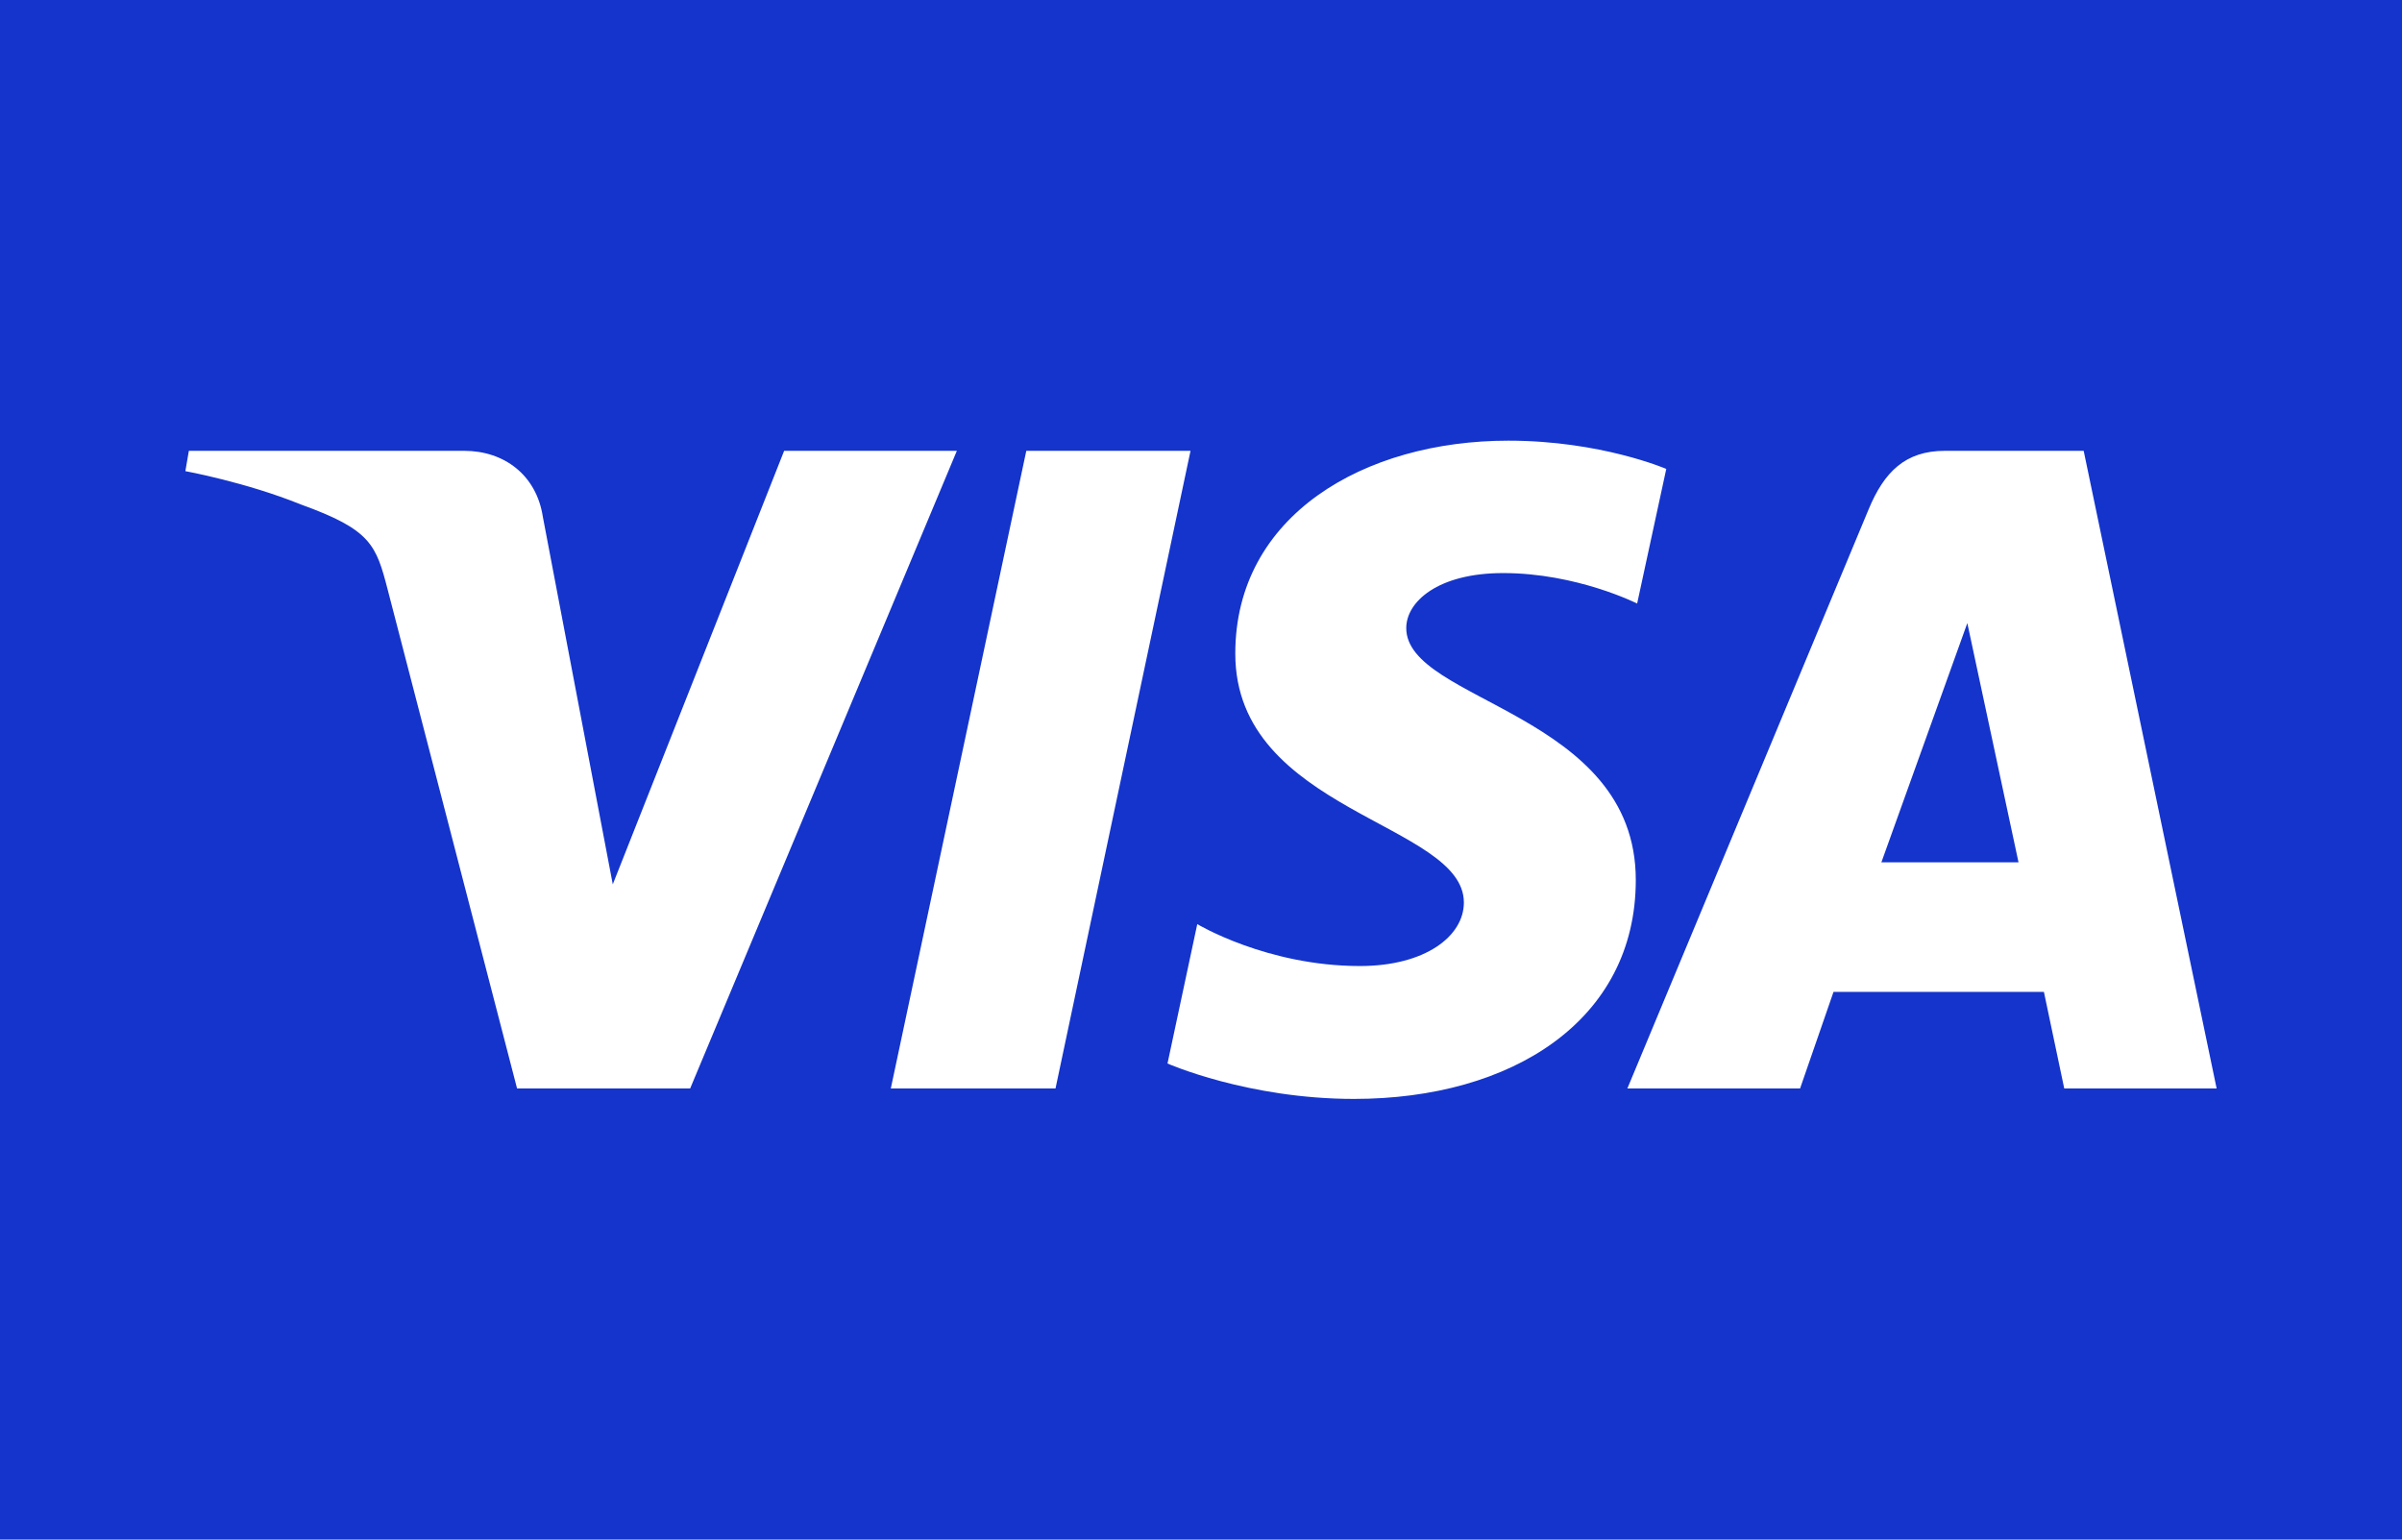
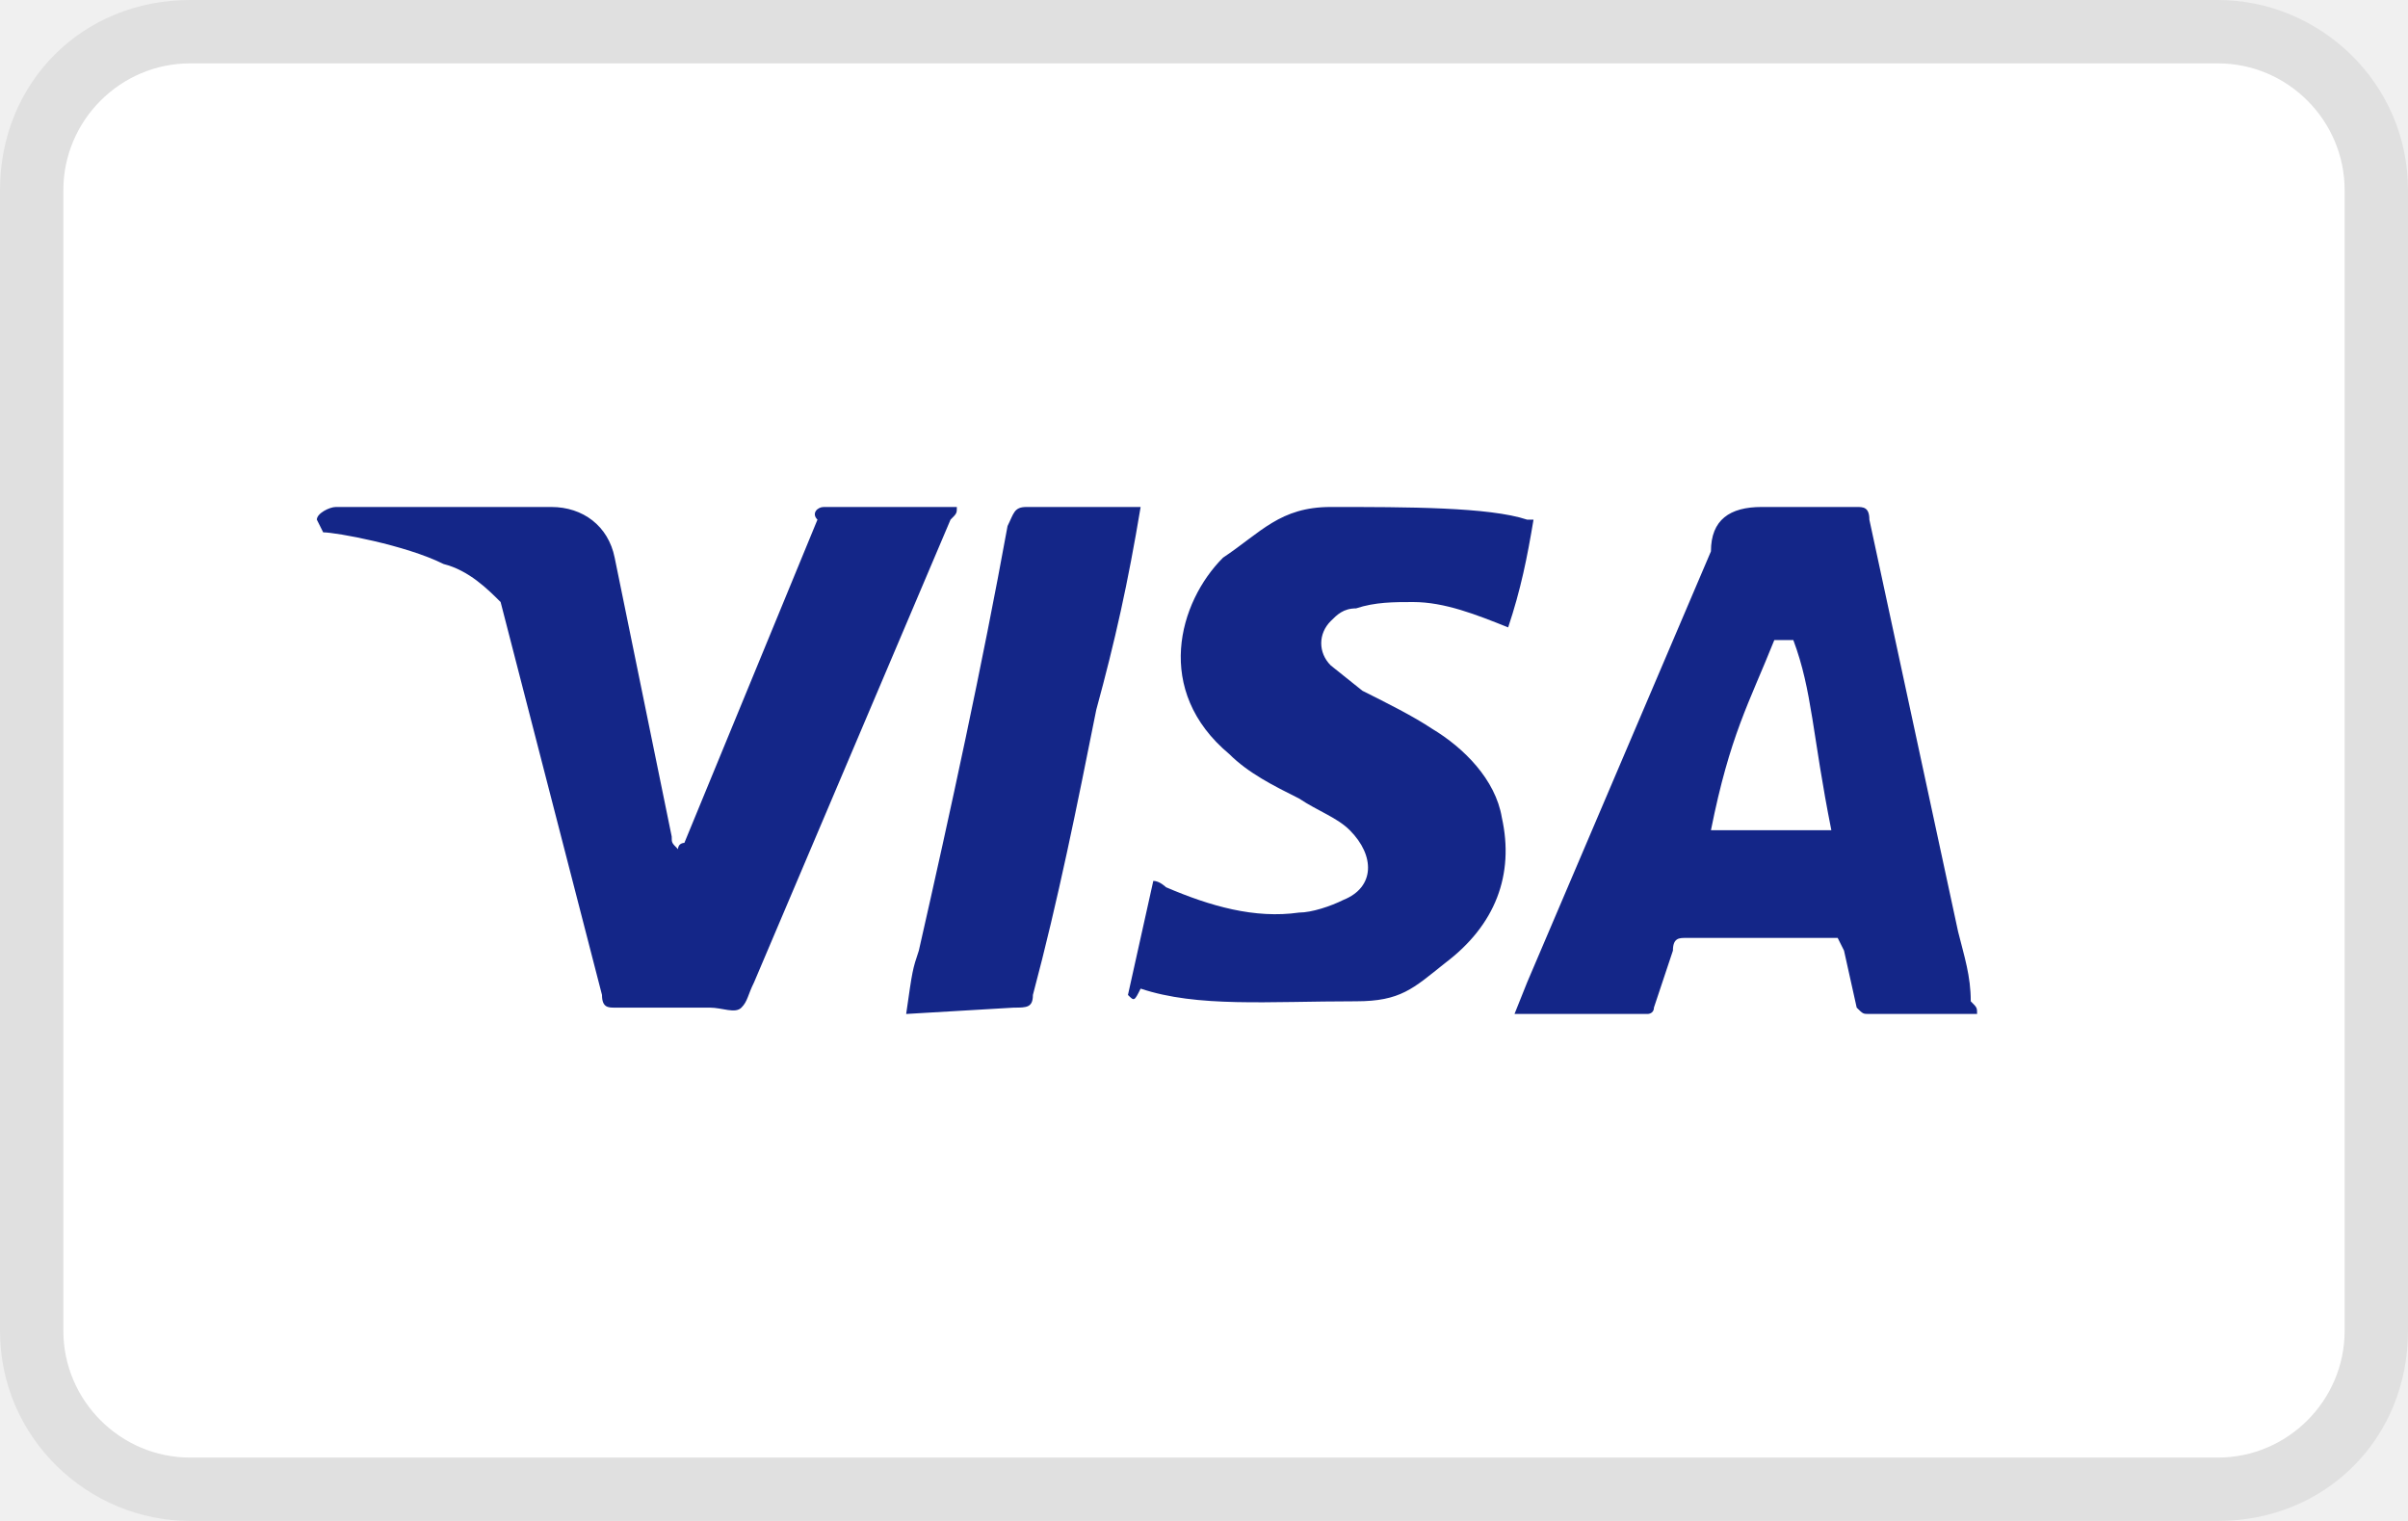
- <svg xmlns="http://www.w3.org/2000/svg" width="780" height="500" viewBox="0 0 780 500" fill="none">
-   <g clip-path="url(#clip0_6278_125833)">
-     <path d="M780 0H0V500H780V0Z" fill="#1434CB" />
-     <path d="M489.823 143.111C442.988 143.111 401.134 167.393 401.134 212.256C401.134 263.706 475.364 267.259 475.364 293.106C475.364 303.989 462.895 313.731 441.6 313.731C411.377 313.731 388.789 300.119 388.789 300.119L379.123 345.391C379.123 345.391 405.145 356.889 439.692 356.889C490.898 356.889 531.19 331.415 531.19 285.784C531.19 231.419 456.652 227.971 456.652 203.981C456.652 195.455 466.887 186.114 488.122 186.114C512.081 186.114 531.628 196.014 531.628 196.014L541.087 152.289C541.087 152.289 519.818 143.111 489.823 143.111ZM61.329 146.411L60.195 153.011C60.195 153.011 79.899 156.618 97.645 163.814C120.495 172.064 122.122 176.868 125.971 191.786L167.905 353.486H224.118L310.719 146.411H254.635L198.989 287.202L176.282 167.861C174.199 154.203 163.651 146.411 150.74 146.411H61.329ZM333.271 146.411L289.275 353.486H342.756L386.598 146.411H333.271ZM631.554 146.411C618.658 146.411 611.825 153.318 606.811 165.386L528.458 353.486H584.542L595.393 322.136H663.72L670.318 353.486H719.805L676.633 146.411H631.554ZM638.848 202.356L655.473 280.061H610.935L638.848 202.356Z" fill="white" />
-   </g>
-   <defs>
-     <clipPath id="clip0_6278_125833">
-       <rect width="780" height="500" fill="white" />
-     </clipPath>
-   </defs>
+ <svg xmlns="http://www.w3.org/2000/svg" viewBox="0 0 38 24" role="img" width="38" height="24" aria-labelledby="pi-visa">
+   <path opacity=".07" d="M35 0H3C1.3 0 0 1.3 0 3v18c0 1.7 1.4 3 3 3h32c1.7 0 3-1.3 3-3V3c0-1.7-1.4-3-3-3z" />
+   <path fill="#fff" d="M35 1c1.1 0 2 .9 2 2v18c0 1.1-.9 2-2 2H3c-1.1 0-2-.9-2-2V3c0-1.1.9-2 2-2h32" />
+   <path d="M28.3 10.1H28c-.4 1-.7 1.5-1 3h1.9c-.3-1.5-.3-2.2-.6-3zm2.9 5.9h-1.7c-.1 0-.1 0-.2-.1l-.2-.9-.1-.2h-2.4c-.1 0-.2 0-.2.2l-.3.9c0 .1-.1.1-.1.1h-2.1l.2-.5L27 8.7c0-.5.3-.7.8-.7h1.5c.1 0 .2 0 .2.2l1.4 6.5c.1.4.2.7.2 1.1.1.1.1.1.1.2zm-13.4-.3l.4-1.8c.1 0 .2.1.2.1.7.3 1.4.5 2.1.4.2 0 .5-.1.7-.2.5-.2.5-.7.1-1.1-.2-.2-.5-.3-.8-.5-.4-.2-.8-.4-1.1-.7-1.2-1-.8-2.4-.1-3.1.6-.4.9-.8 1.7-.8 1.2 0 2.5 0 3.1.2h.1c-.1.6-.2 1.1-.4 1.7-.5-.2-1-.4-1.5-.4-.3 0-.6 0-.9.1-.2 0-.3.1-.4.2-.2.2-.2.5 0 .7l.5.4c.4.2.8.4 1.1.6.5.3 1 .8 1.1 1.4.2.9-.1 1.7-.9 2.3-.5.4-.7.6-1.4.6-1.4 0-2.5.1-3.4-.2-.1.2-.1.2-.2.1zm-3.5.3c.1-.7.1-.7.2-1 .5-2.2 1-4.5 1.4-6.7.1-.2.1-.3.3-.3H18c-.2 1.2-.4 2.1-.7 3.2-.3 1.5-.6 3-1 4.5 0 .2-.1.2-.3.2M5 8.2c0-.1.2-.2.3-.2h3.4c.5 0 .9.3 1 .8l.9 4.4c0 .1 0 .1.1.2 0-.1.1-.1.1-.1l2.1-5.1c-.1-.1 0-.2.1-.2h2.1c0 .1 0 .1-.1.2l-3.1 7.3c-.1.2-.1.3-.2.4-.1.1-.3 0-.5 0H9.7c-.1 0-.2 0-.2-.2L7.9 9.5c-.2-.2-.5-.5-.9-.6-.6-.3-1.7-.5-1.9-.5L5 8.2z" fill="#142688" />
</svg>
